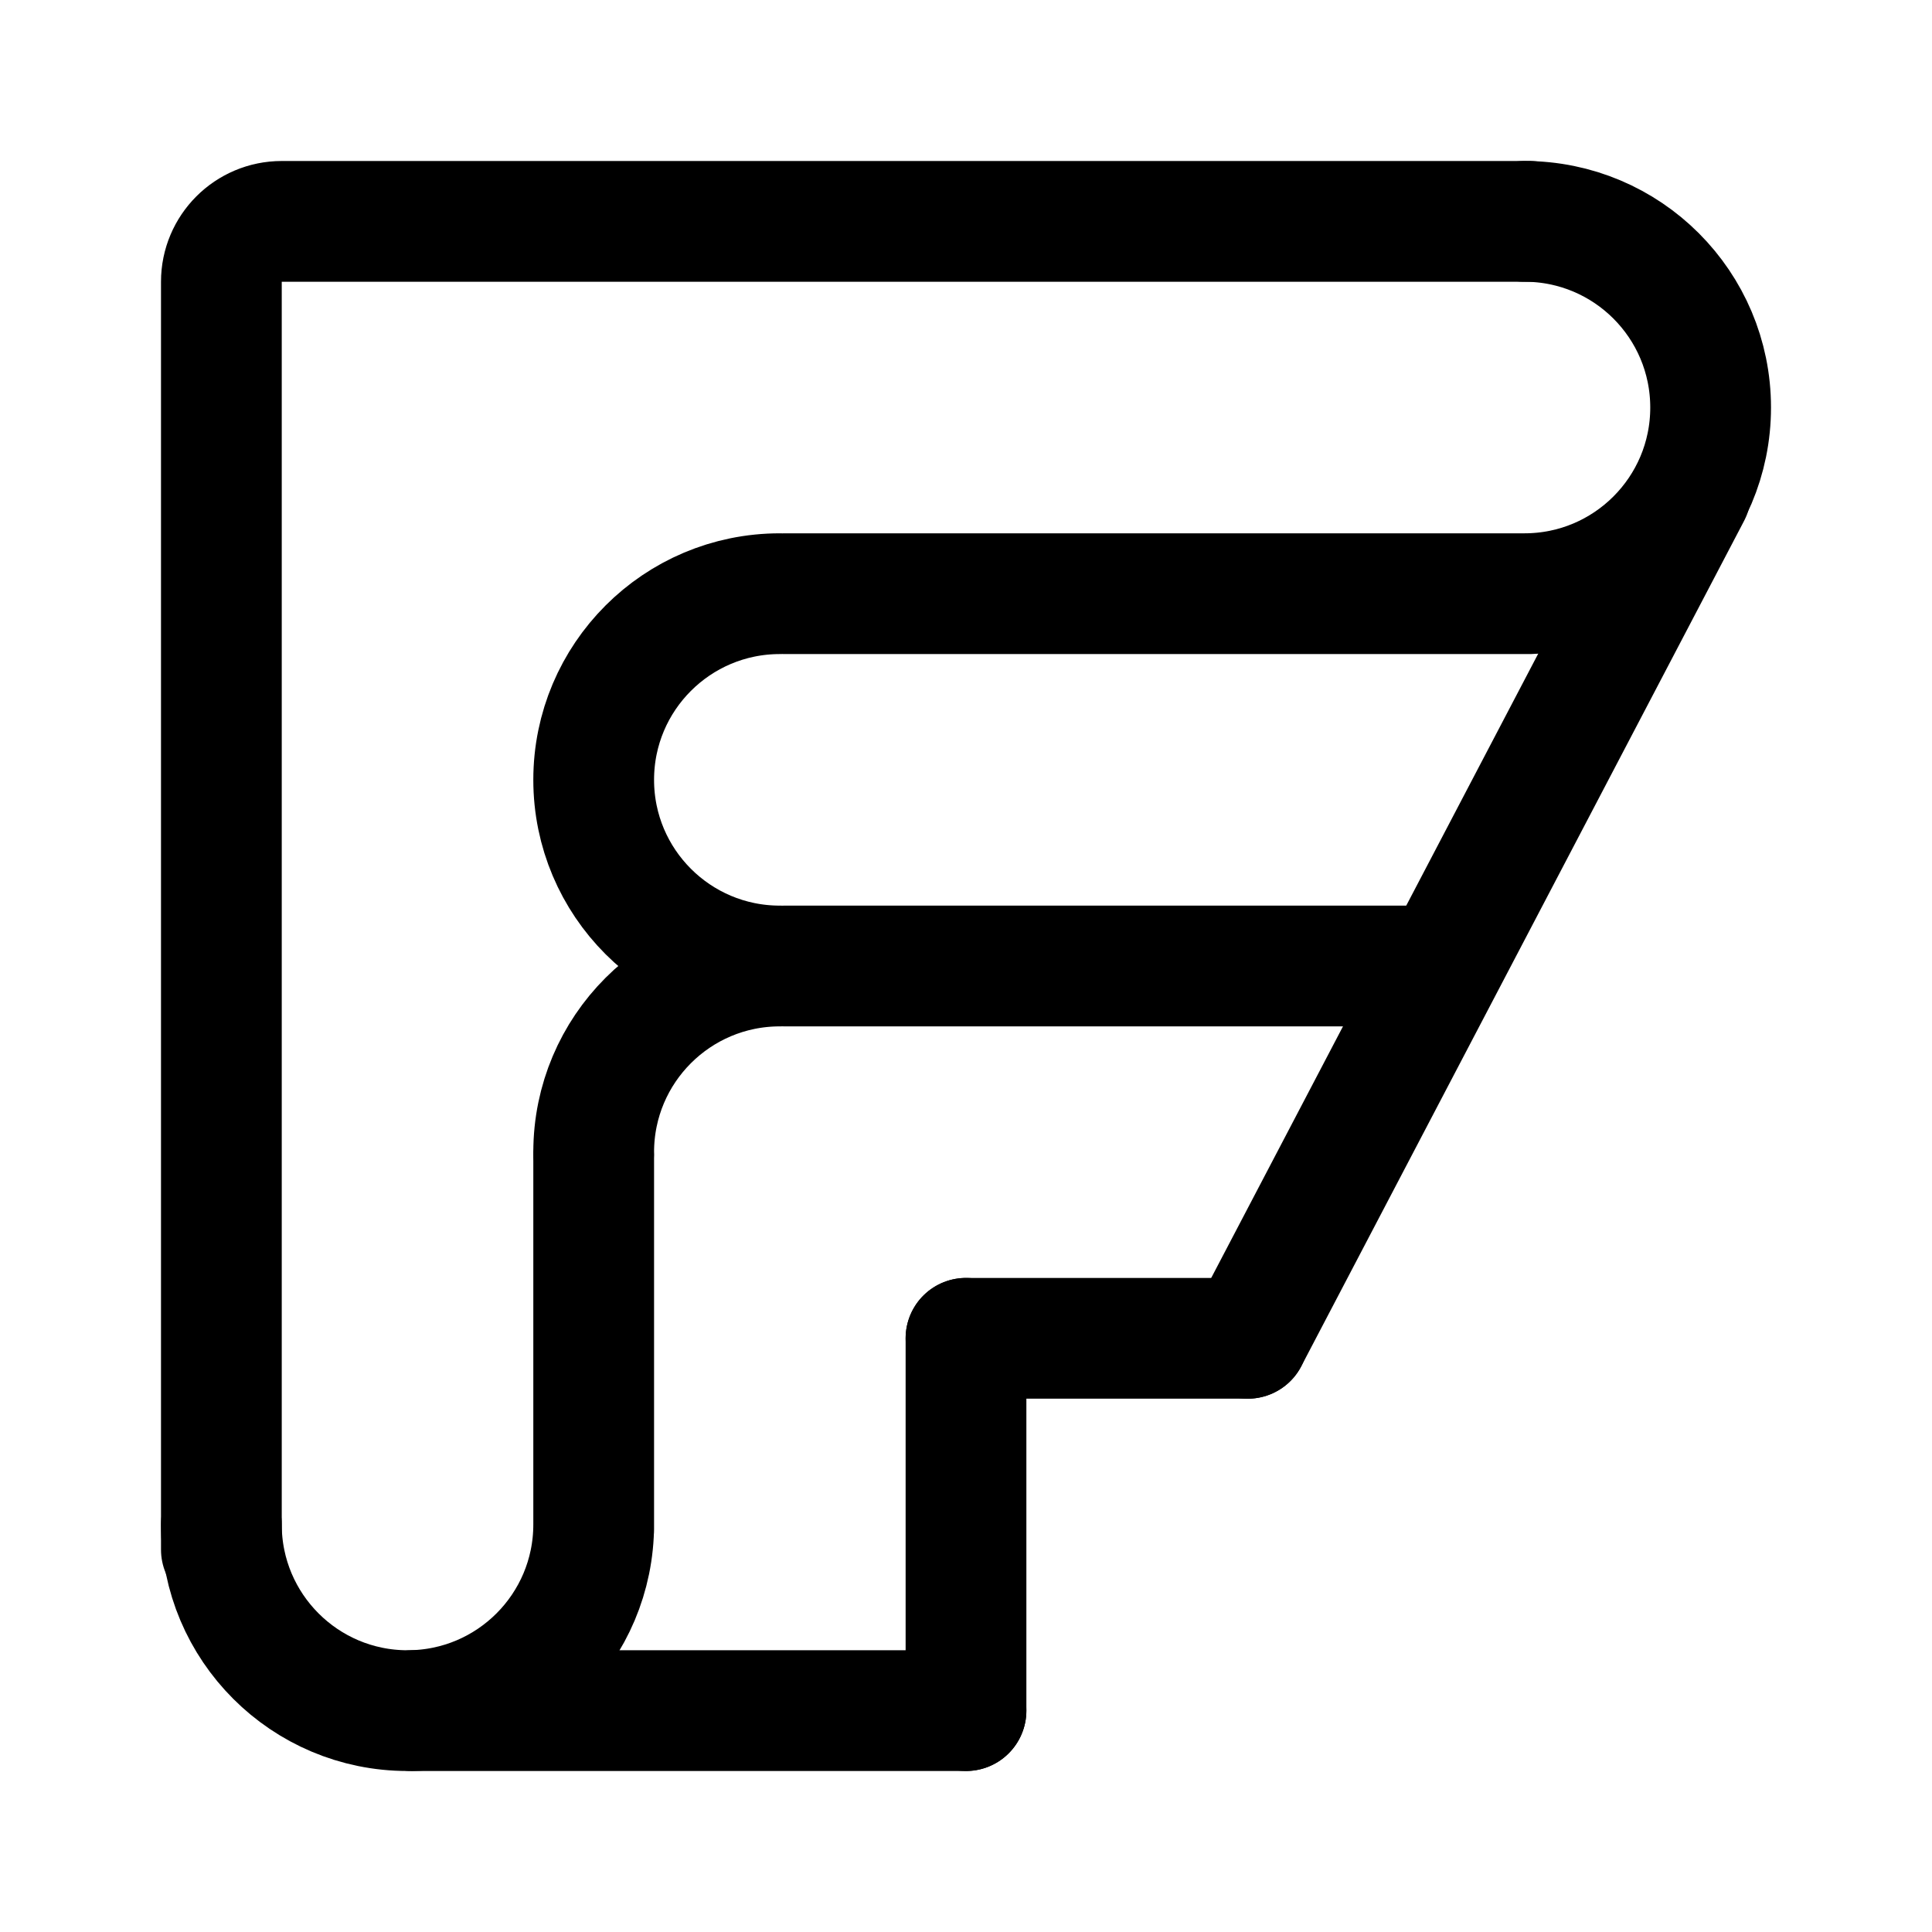
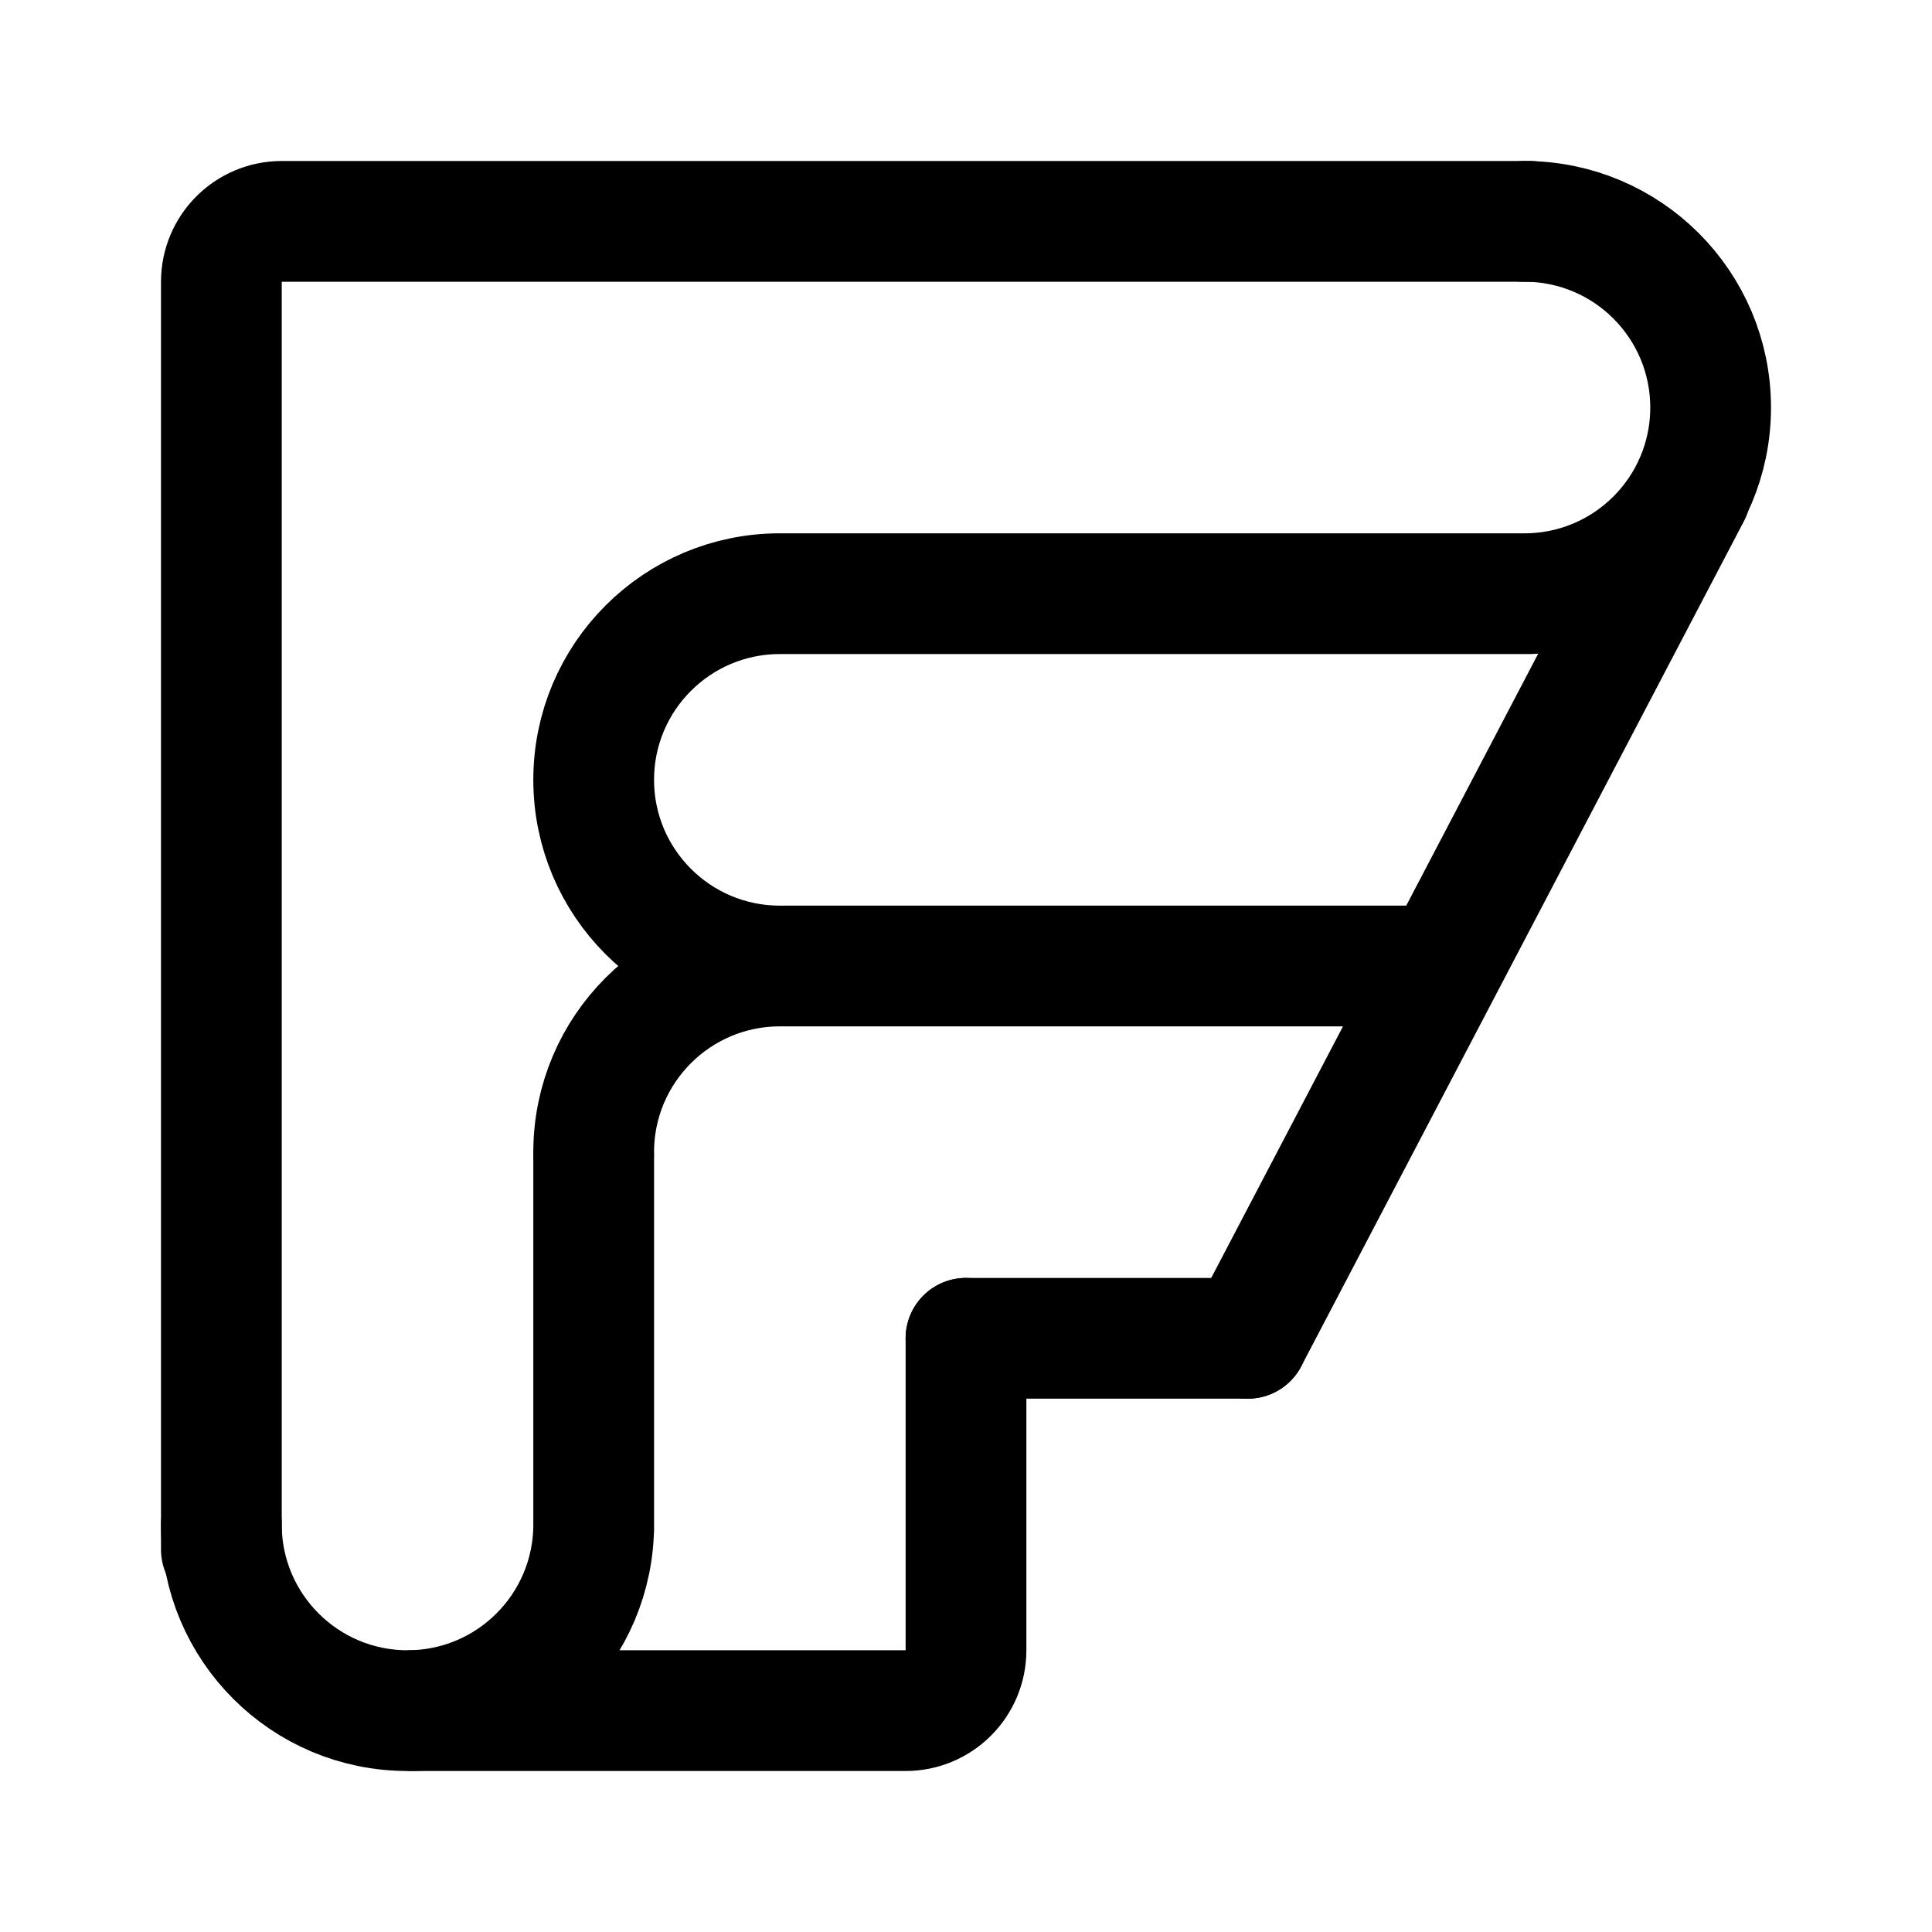
- <svg xmlns="http://www.w3.org/2000/svg" width="192" height="192" fill="none" stroke="#000" stroke-linecap="round" stroke-width="12" viewBox="0 0 192 192">
-   <path d="M151.5 59A18.497 18.497 0 0 0 170 40.5 18.498 18.498 0 0 0 151.5 22m-74 37a18.5 18.5 0 1 0 0 37m0 0A18.5 18.5 0 0 0 59 114.5M152 59H78m63 37H78m46 37H96m0 37H41" />
-   <path d="M152 22H28a6 6 0 0 0-6 6v126" />
-   <path d="M22 151.5A18.497 18.497 0 0 0 40.5 170 18.498 18.498 0 0 0 59 151.5m0-36.5v37M168 49l-44 84m-28 0v37" />
+ <svg xmlns="http://www.w3.org/2000/svg" width="192" height="192" viewBox="0 0 192 192" fill="none">
+   <path d="M151.5 59A18.497 18.497 0 0 0 170 40.5 18.498 18.498 0 0 0 151.5 22m-74 37a18.5 18.5 0 1 0 0 37m0 0A18.5 18.5 0 0 0 59 114.5M152 59H78m63 37H78m46 37H96" stroke="#000" stroke-width="12" stroke-linecap="round" stroke-linejoin="round" />
+   <path d="M152 22H28a6 6 0 0 0-6 6v126" stroke="#000" stroke-width="12" stroke-linecap="round" stroke-linejoin="round" />
+   <path d="M22 151.5A18.497 18.497 0 0 0 40.5 170 18.498 18.498 0 0 0 59 151.5m0-36.5v37M168 49l-44 84" stroke="#000" stroke-width="12" stroke-linecap="round" stroke-linejoin="round" />
+   <path d="M41 170h49a6 6 0 0 0 6-6v-31" stroke="#000" stroke-width="12" stroke-linecap="round" stroke-linejoin="round" />
</svg>
